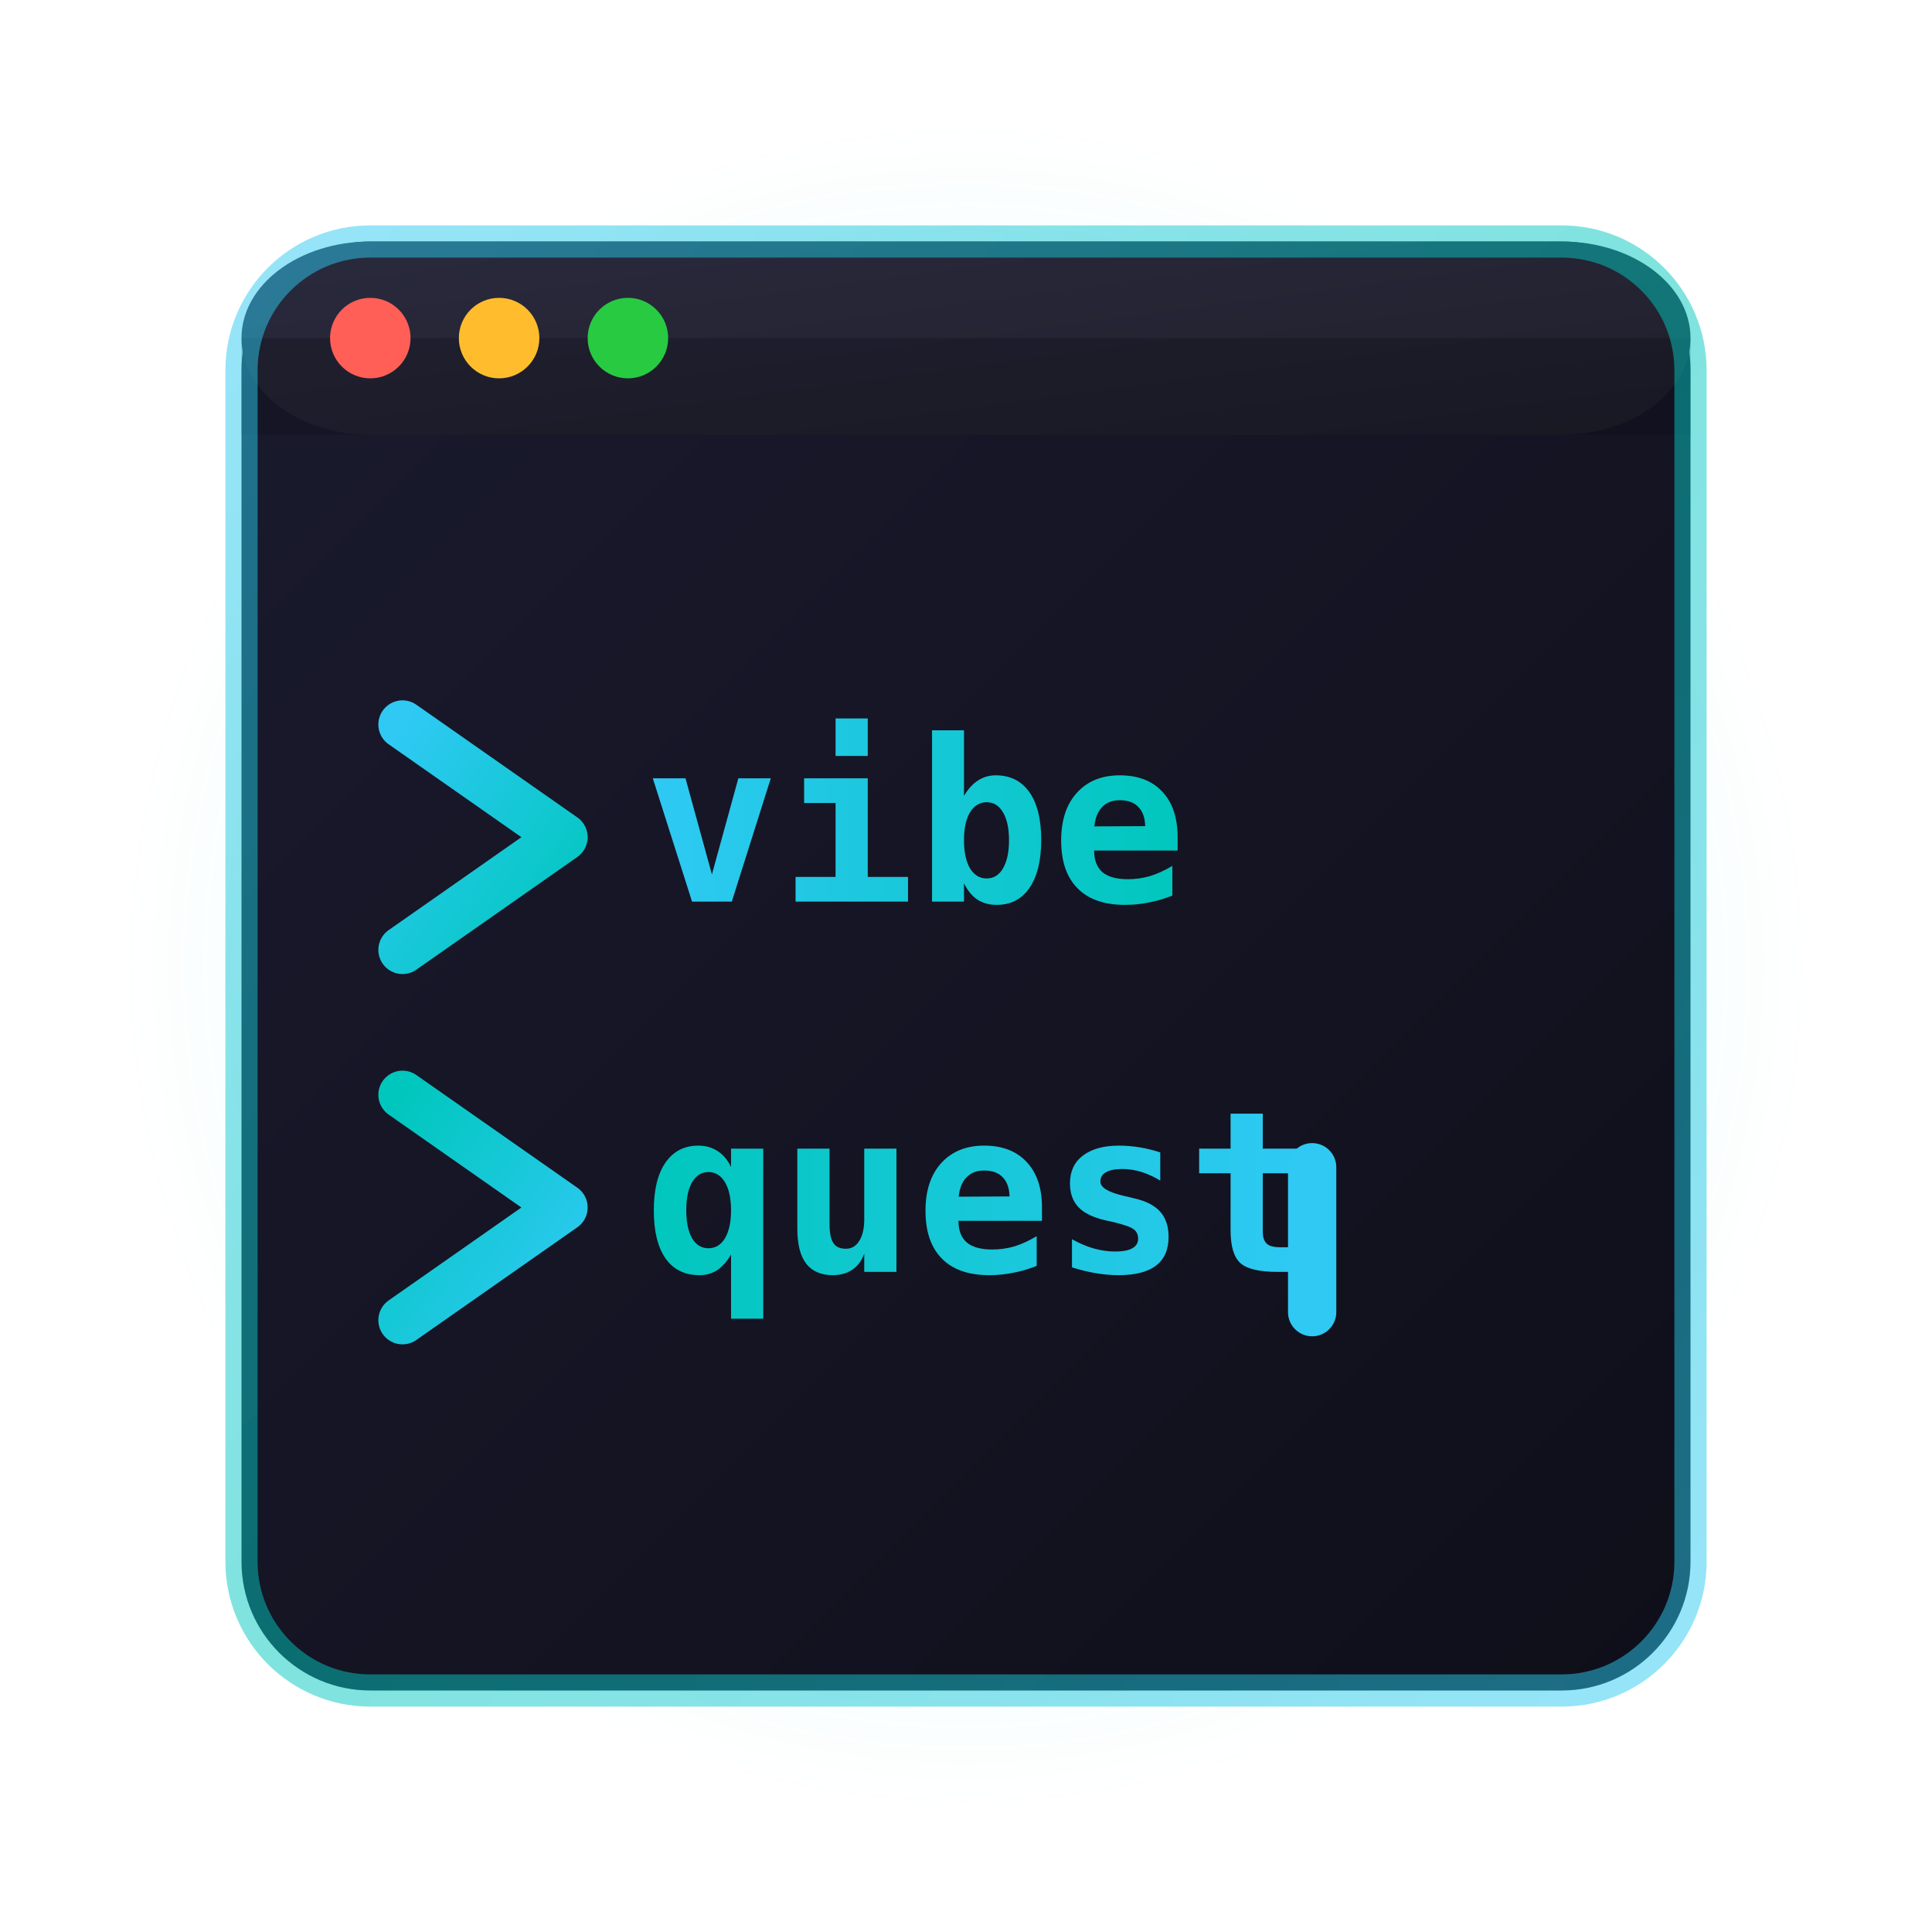
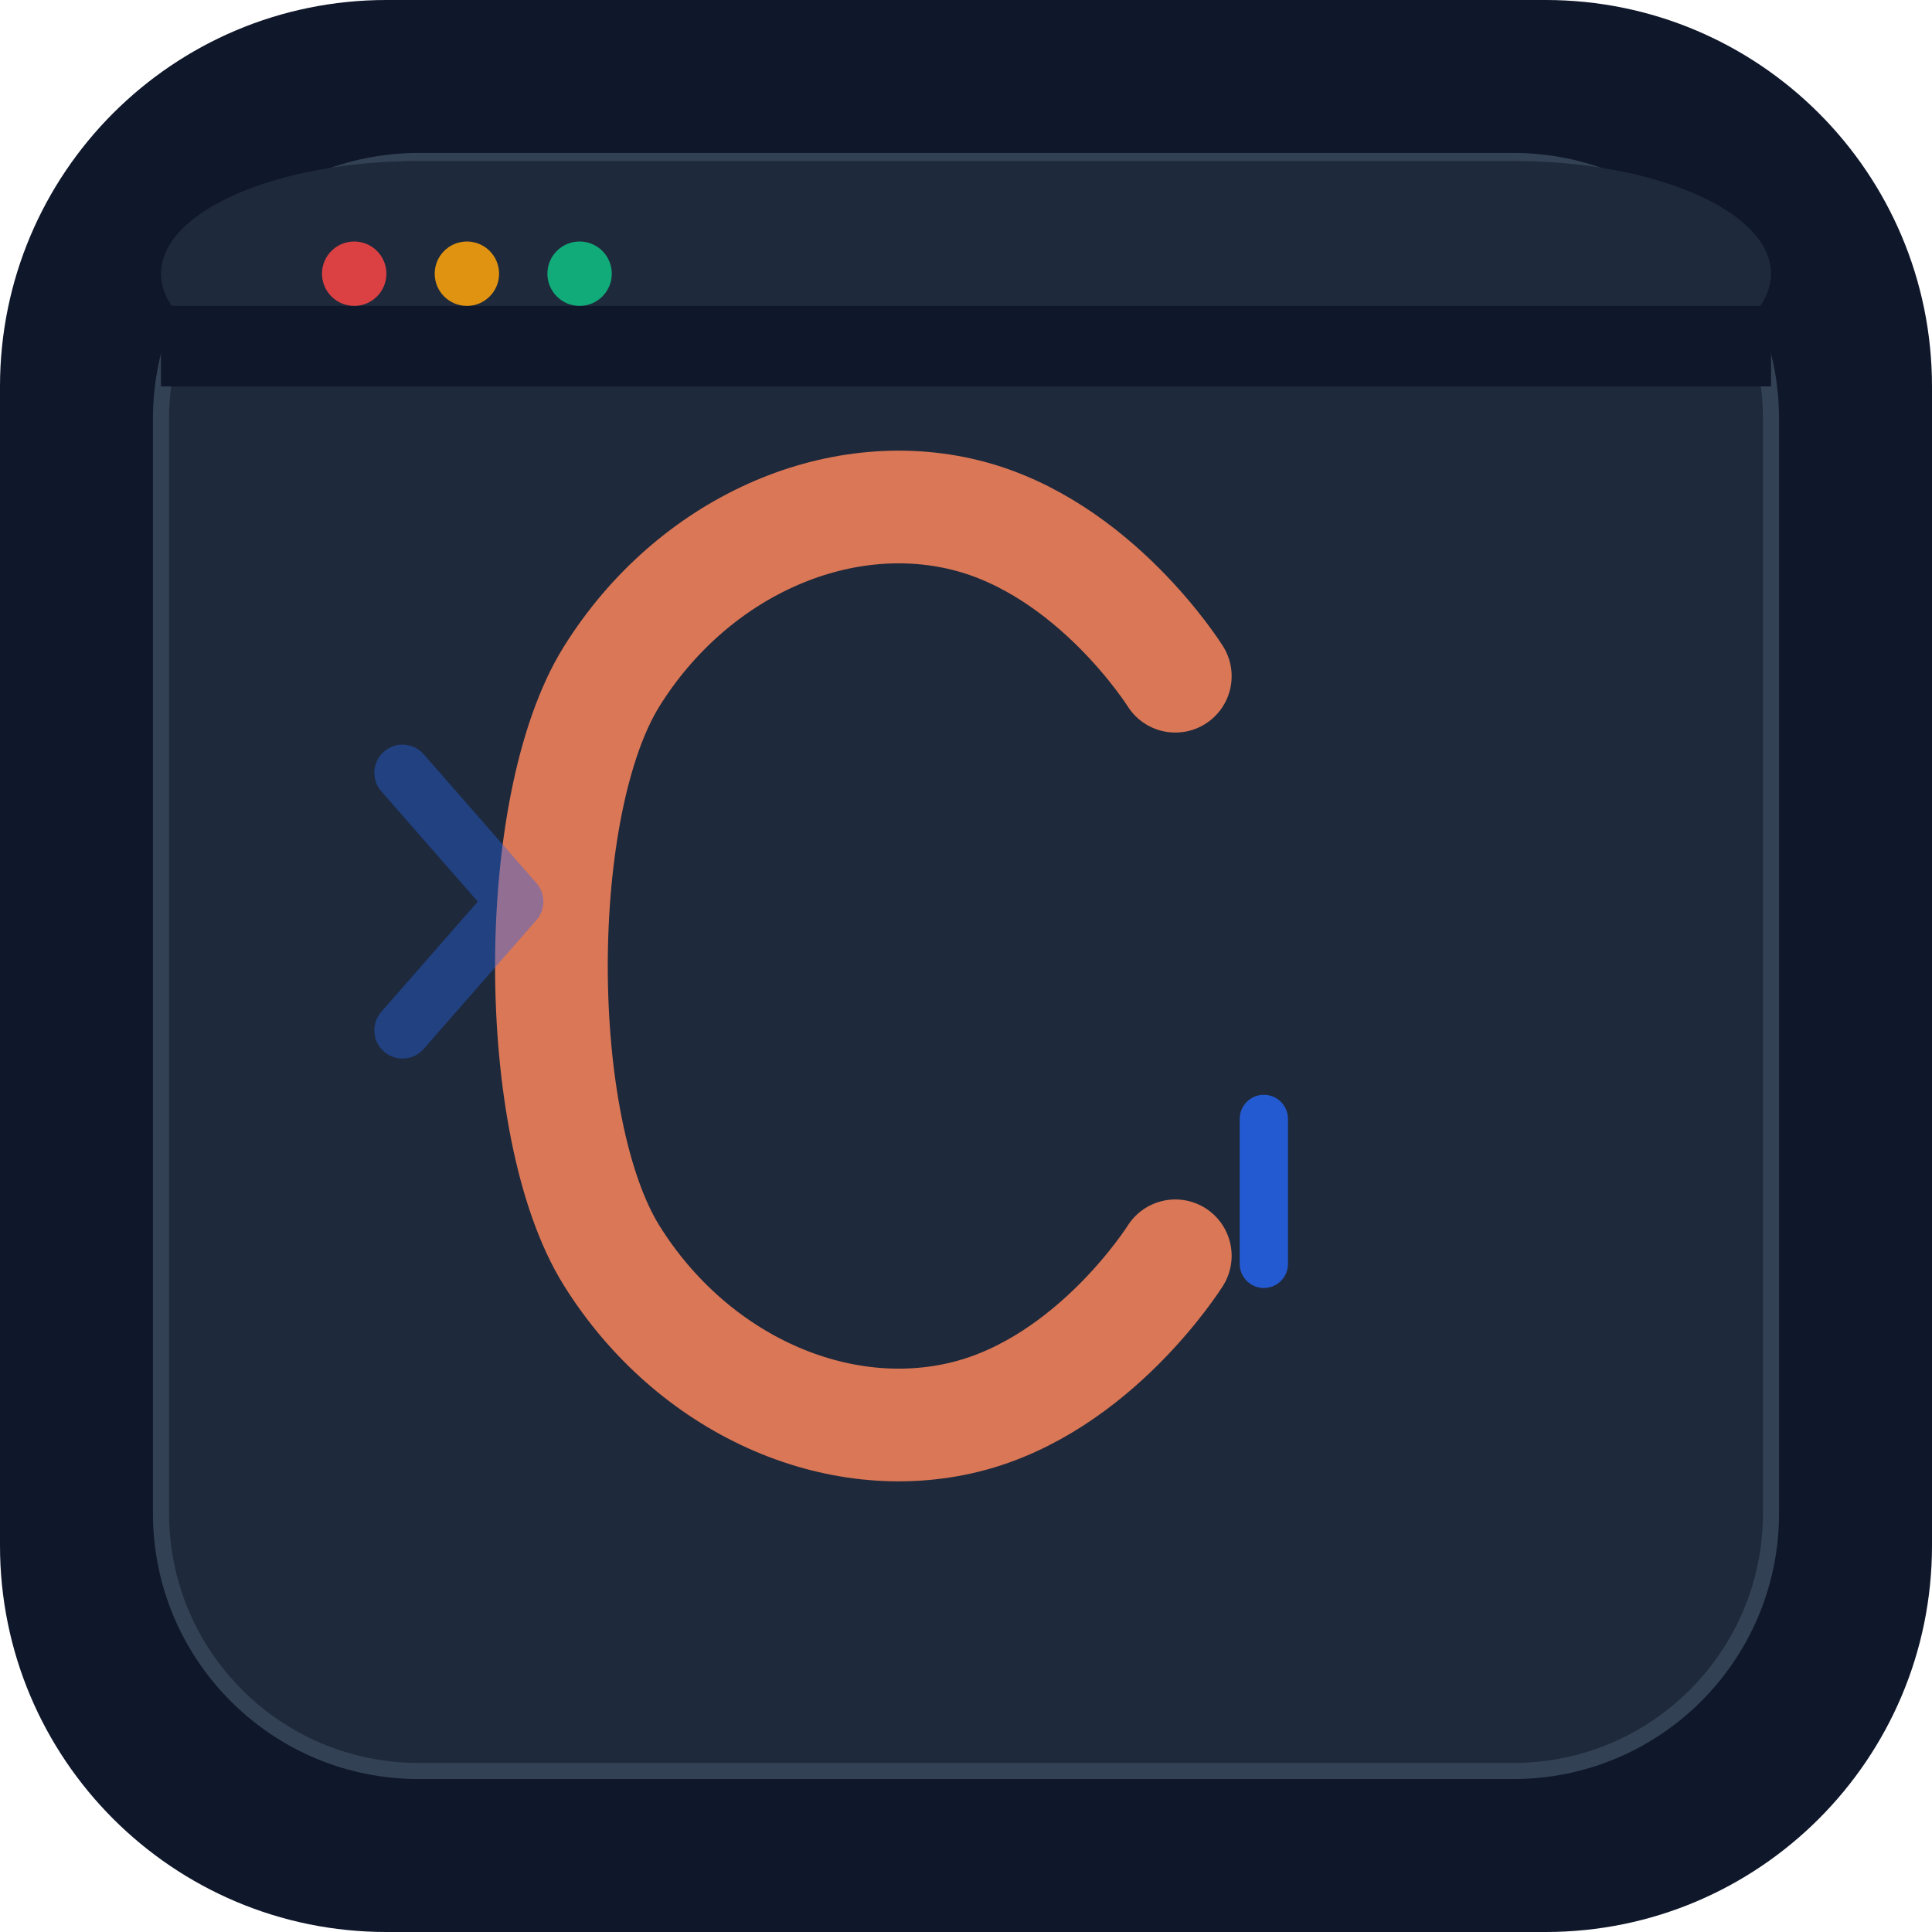
<svg xmlns="http://www.w3.org/2000/svg" width="120" height="120" viewBox="0 0 120 120" fill="none">
-   <circle cx="60" cy="60" r="52" fill="url(#glow)" opacity="0.3" />
-   <rect x="15" y="15" width="90" height="90" rx="8" fill="url(#terminalBg)" />
-   <rect x="15" y="15" width="90" height="12" rx="8" fill="url(#headerGradient)" />
-   <rect x="15" y="21" width="90" height="6" fill="#0a0a15" opacity="0.3" />
-   <circle cx="23" cy="21" r="2.5" fill="#FF5F57" />
-   <circle cx="31" cy="21" r="2.5" fill="#FFBD2E" />
-   <circle cx="39" cy="21" r="2.5" fill="#28CA42" />
-   <path d="M25 45 L35 52 L25 59" stroke="url(#primaryGradient)" stroke-width="3" stroke-linecap="round" stroke-linejoin="round" fill="none" />
-   <text x="40" y="56" font-family="monospace" font-size="14" font-weight="bold" fill="url(#textGradient)">vibe</text>
-   <path d="M25 68 L35 75 L25 82" stroke="url(#secondaryGradient)" stroke-width="3" stroke-linecap="round" stroke-linejoin="round" fill="none" />
-   <text x="40" y="79" font-family="monospace" font-size="14" font-weight="bold" fill="url(#textGradient2)">quest</text>
-   <rect x="80" y="71" width="3" height="12" fill="#2FC9F4" rx="1.5">
-     <animate attributeName="opacity" values="1;0;1" dur="1s" repeatCount="indefinite" />
+   <rect width="120" height="120" rx="24" fill="url(#bgGrad)" />
+   <rect x="10" y="10" width="100" height="100" rx="16" fill="url(#cardGrad)" stroke="#334155" stroke-width="1" />
+   <rect x="10" y="10" width="100" height="14" rx="16" fill="#1E293B" />
+   <rect x="10" y="19" width="100" height="5" fill="#0F172A" />
+   <circle cx="22" cy="17" r="2" fill="#EF4444" opacity="0.9" />
+   <circle cx="29" cy="17" r="2" fill="#F59E0B" opacity="0.9" />
+   <circle cx="36" cy="17" r="2" fill="#10B981" opacity="0.9" />
+   <path d="M73 42 C73 42, 68 34, 60 32 C52 30, 43 34, 38 42 C33 50, 33 70, 38 78 C43 86, 52 90, 60 88 C68 86, 73 78, 73 78" stroke="url(#claudeGrad)" stroke-width="7" stroke-linecap="round" fill="none" />
+   <rect x="77" y="68" width="3" height="12" rx="1.5" fill="#2563EB" opacity="0.85">
+     <animate attributeName="opacity" values="0.85;0.25;0.85" dur="1.5s" repeatCount="indefinite" />
  </rect>
-   <rect x="15" y="15" width="90" height="90" rx="8" stroke="url(#borderGradient)" stroke-width="2" fill="none" opacity="0.5" />
+   <path d="M25 48 L32 56 L25 64" stroke="#2563EB" stroke-width="3.5" stroke-linecap="round" stroke-linejoin="round" fill="none" opacity="0.4" />
  <defs>
-     <radialGradient id="glow">
-       <stop offset="0%" stop-color="#2FC9F4" stop-opacity="0.6" />
-       <stop offset="100%" stop-color="#00C7BD" stop-opacity="0" />
-     </radialGradient>
-     <linearGradient id="terminalBg" x1="0%" y1="0%" x2="100%" y2="100%">
-       <stop offset="0%" stop-color="#1a1a2e" />
-       <stop offset="100%" stop-color="#0f0f1a" />
+     <linearGradient id="bgGrad" x1="0" y1="0" x2="120" y2="120">
+       <stop offset="0%" stop-color="#0F172A" />
+       <stop offset="100%" stop-color="#1E293B" />
    </linearGradient>
-     <linearGradient id="headerGradient" x1="0%" y1="0%" x2="100%" y2="100%">
-       <stop offset="0%" stop-color="#2a2a3e" />
-       <stop offset="100%" stop-color="#1f1f2a" />
+     <linearGradient id="cardGrad" x1="10" y1="10" x2="110" y2="110">
+       <stop offset="0%" stop-color="#1E293B" />
+       <stop offset="100%" stop-color="#0F172A" />
    </linearGradient>
-     <linearGradient id="primaryGradient" x1="0%" y1="0%" x2="100%" y2="100%">
-       <stop offset="0%" stop-color="#2FC9F4" />
-       <stop offset="100%" stop-color="#00C7BD" />
-     </linearGradient>
-     <linearGradient id="secondaryGradient" x1="0%" y1="0%" x2="100%" y2="100%">
-       <stop offset="0%" stop-color="#00C7BD" />
-       <stop offset="100%" stop-color="#2FC9F4" />
-     </linearGradient>
-     <linearGradient id="textGradient" x1="0%" y1="0%" x2="100%" y2="0%">
-       <stop offset="0%" stop-color="#2FC9F4" />
-       <stop offset="100%" stop-color="#00C7BD" />
-     </linearGradient>
-     <linearGradient id="textGradient2" x1="0%" y1="0%" x2="100%" y2="0%">
-       <stop offset="0%" stop-color="#00C7BD" />
-       <stop offset="100%" stop-color="#2FC9F4" />
-     </linearGradient>
-     <linearGradient id="borderGradient" x1="0%" y1="0%" x2="100%" y2="100%">
-       <stop offset="0%" stop-color="#2FC9F4" />
-       <stop offset="50%" stop-color="#00C7BD" />
-       <stop offset="100%" stop-color="#2FC9F4" />
+     <linearGradient id="claudeGrad" x1="35" y1="30" x2="80" y2="90">
+       <stop offset="0%" stop-color="#DA7756" />
+       <stop offset="50%" stop-color="#E8957A" />
+       <stop offset="100%" stop-color="#DA7756" />
    </linearGradient>
  </defs>
</svg>
